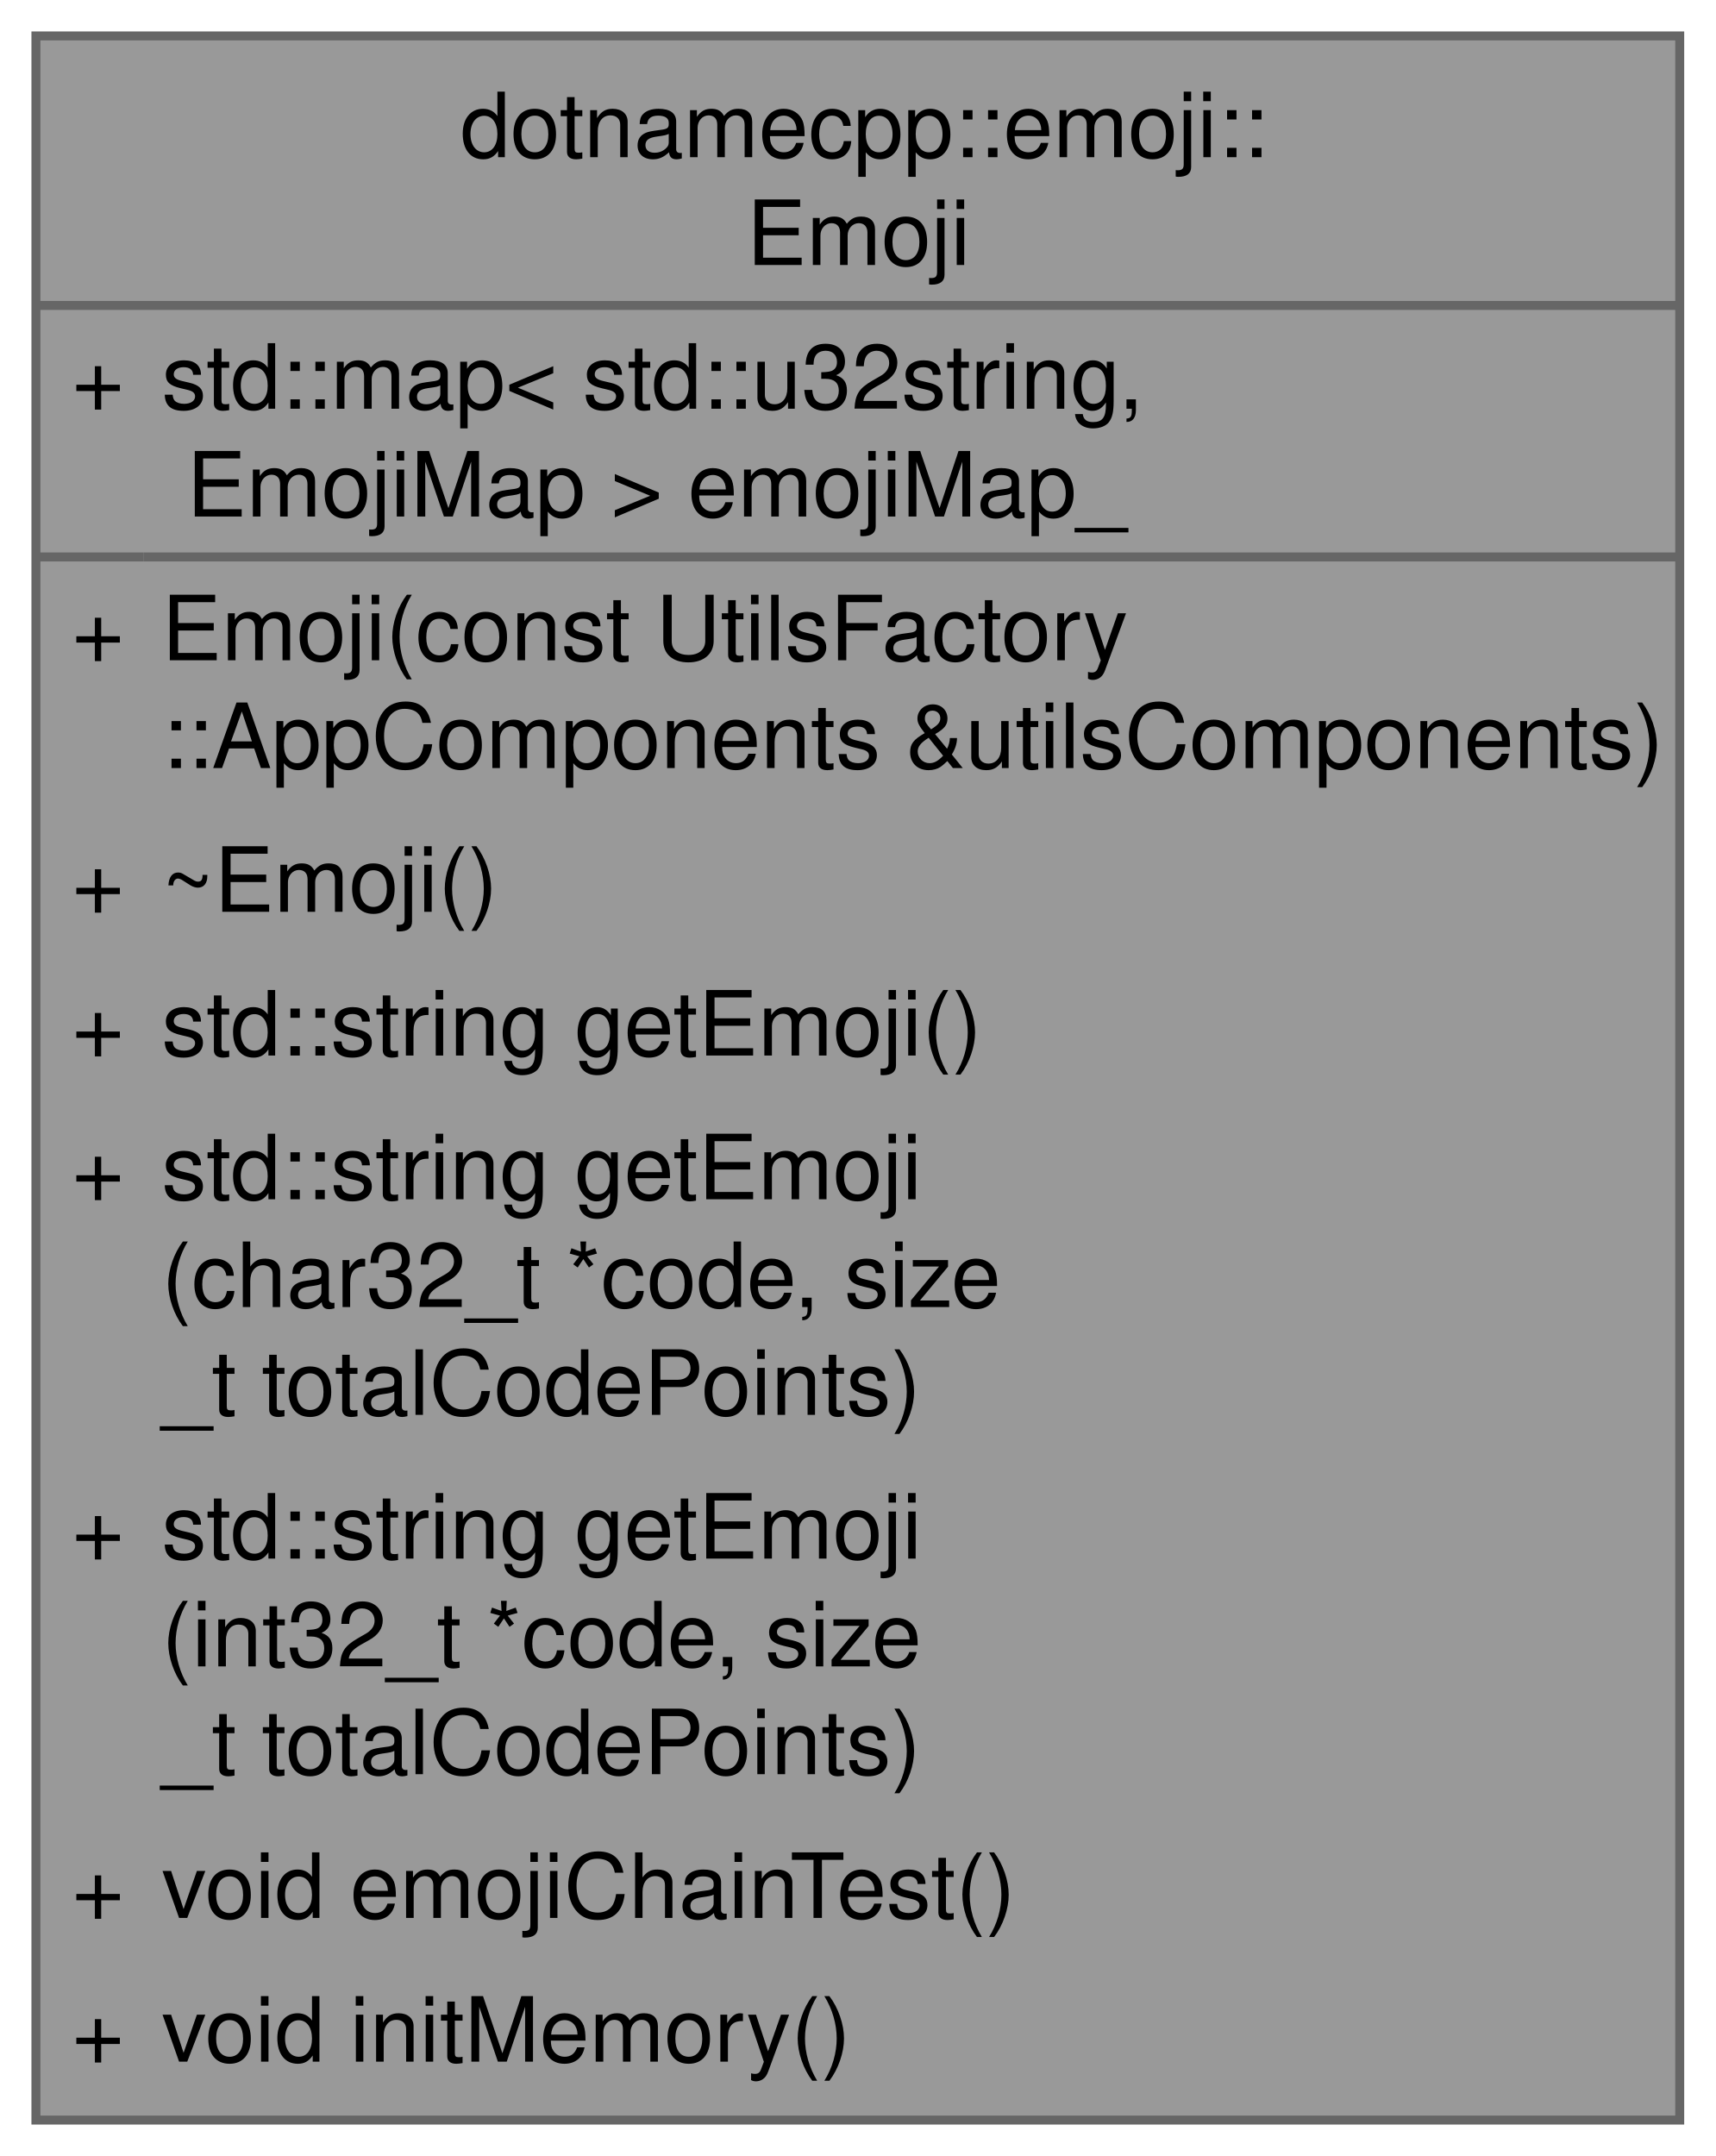
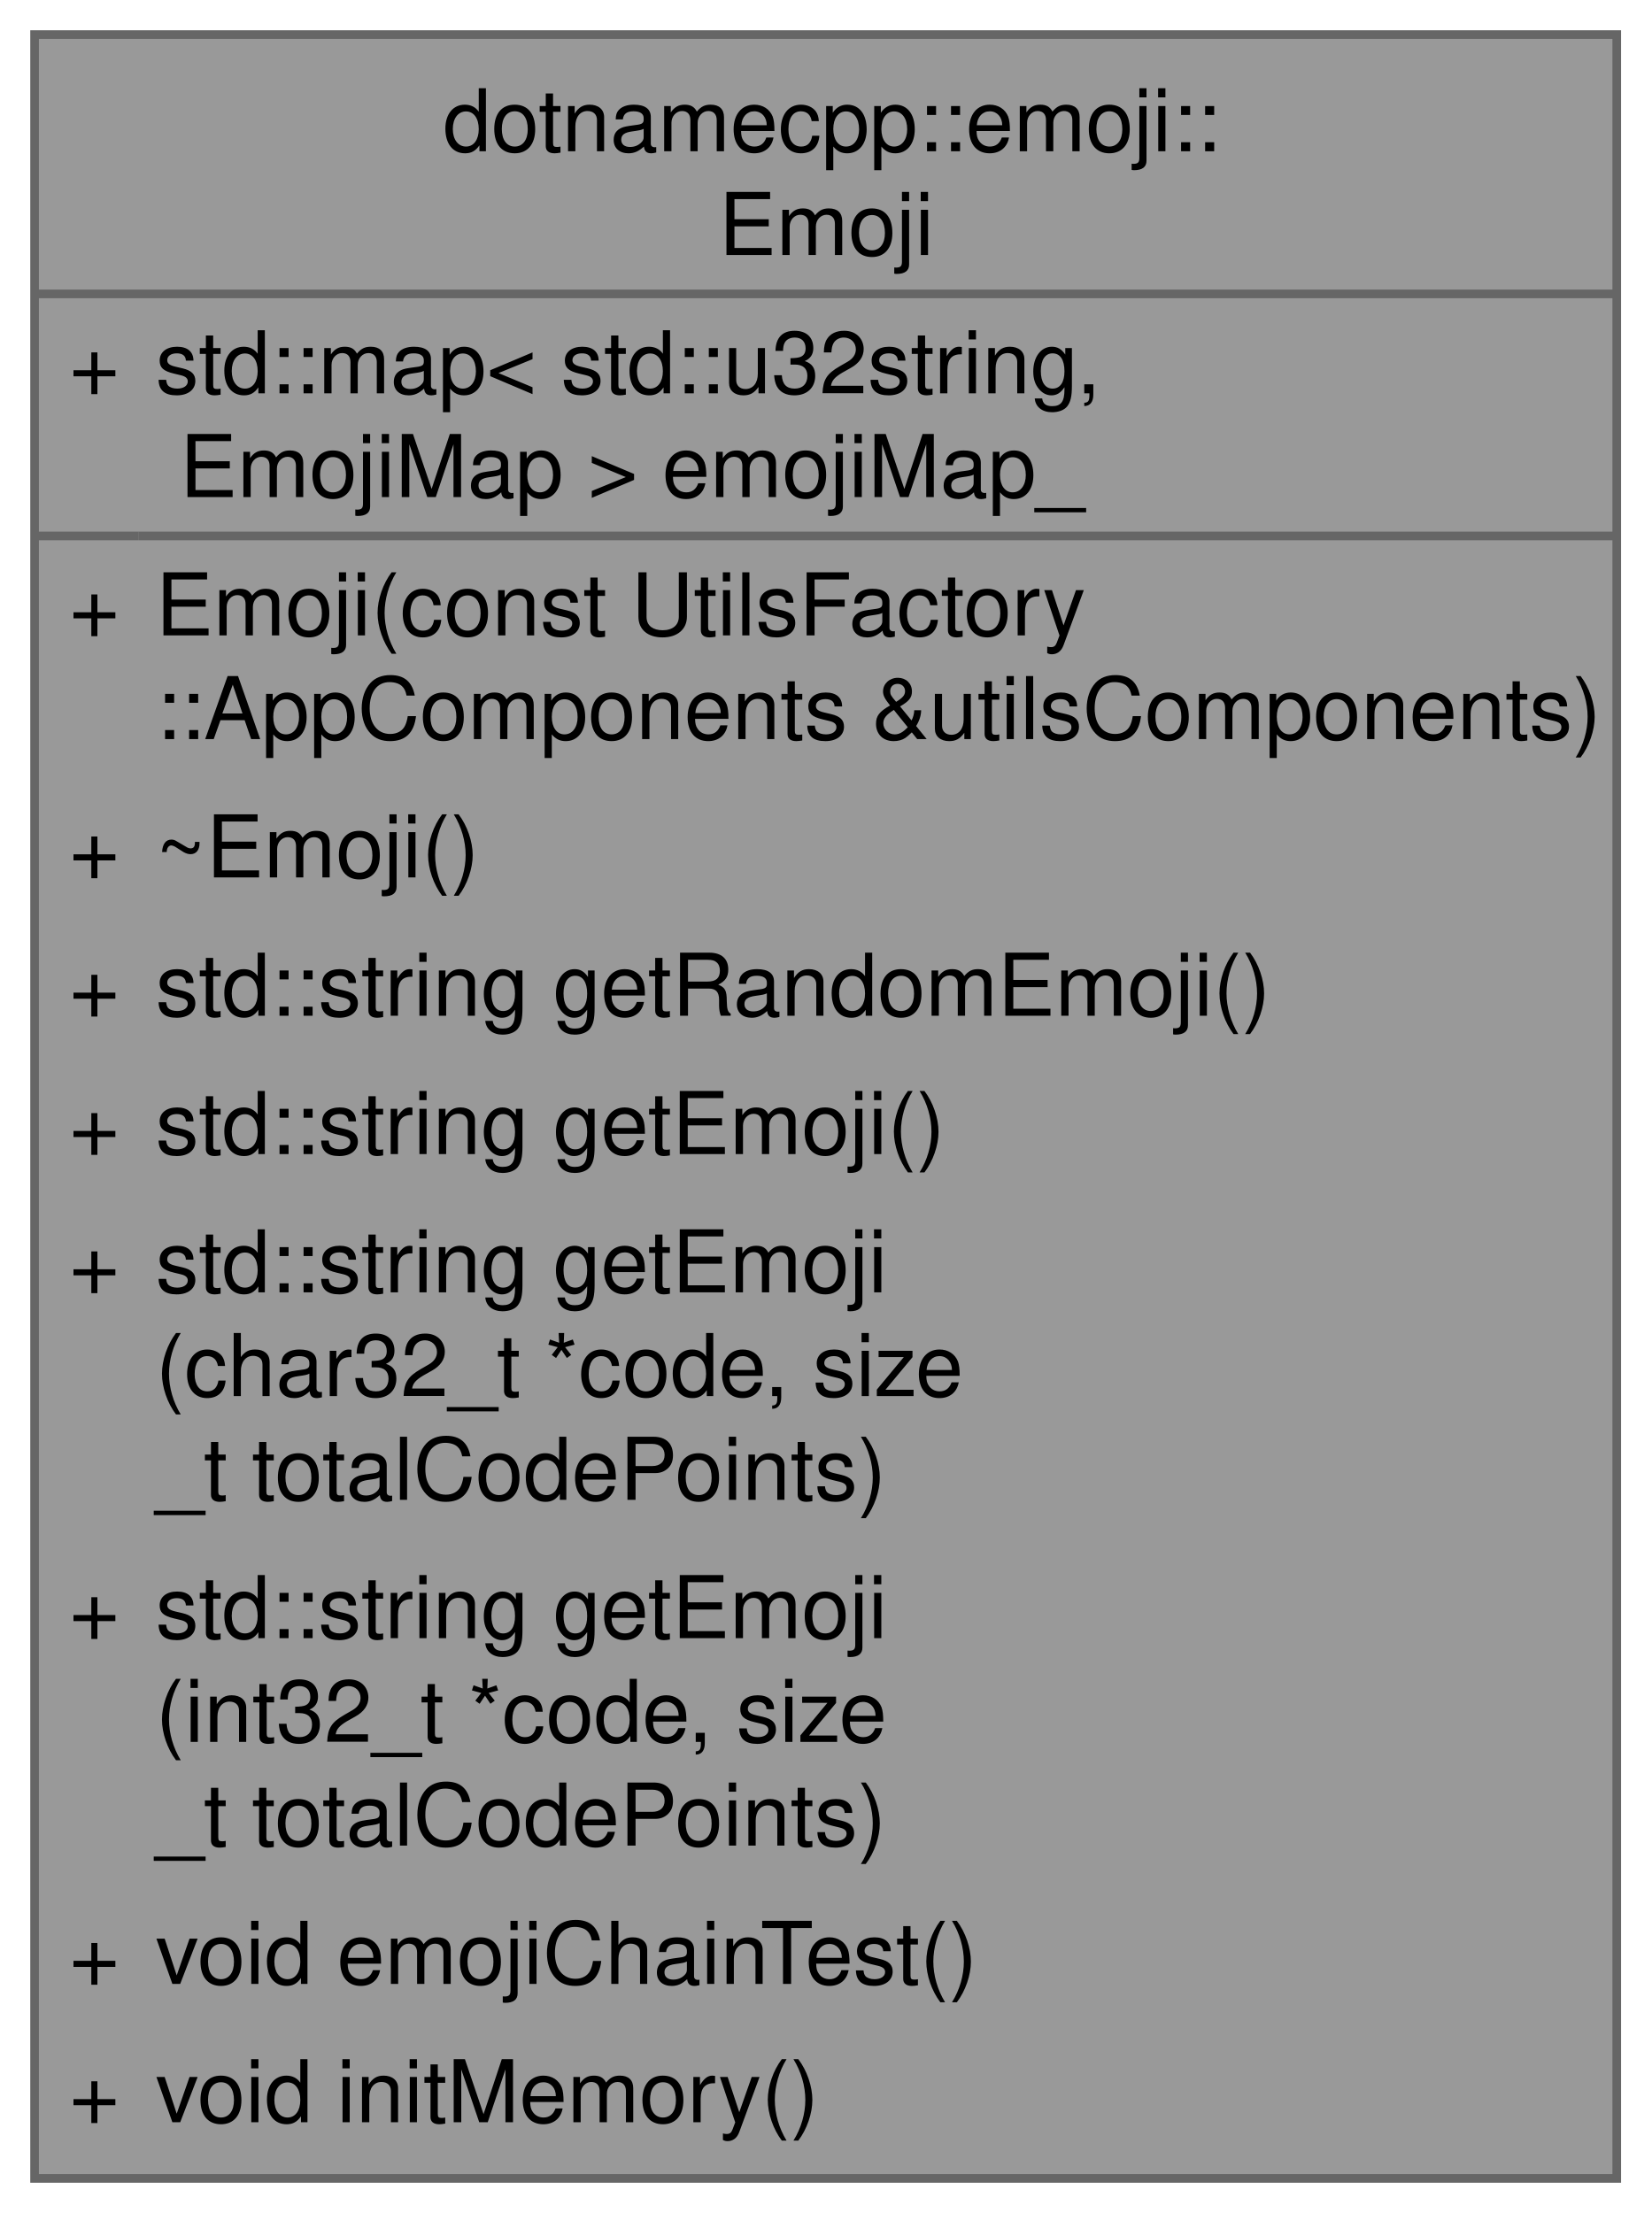
- <svg xmlns="http://www.w3.org/2000/svg" xmlns:xlink="http://www.w3.org/1999/xlink" width="191pt" height="240pt" viewBox="0.00 0.00 191.00 240.00">
-   <g id="graph0" class="graph" transform="scale(1 1) rotate(0) translate(4 236)">
+ <svg xmlns="http://www.w3.org/2000/svg" xmlns:xlink="http://www.w3.org/1999/xlink" width="191pt" height="256pt" viewBox="0.00 0.00 191.00 256.00">
+   <g id="graph0" class="graph" transform="scale(1 1) rotate(0) translate(4 252)">
    <g id="Node000001" class="node">
      <g id="a_Node000001">
        <a xlink:title=" ">
-           <polygon fill="#999999" stroke="none" points="183,-232 0,-232 0,0 183,0 183,-232" />
-           <text xml:space="preserve" text-anchor="start" x="47.25" y="-218.5" font-family="Helvetica,sans-Serif" font-size="10.00">dotnamecpp::emoji::</text>
-           <text xml:space="preserve" text-anchor="start" x="79.12" y="-206.5" font-family="Helvetica,sans-Serif" font-size="10.00">Emoji</text>
-           <text xml:space="preserve" text-anchor="start" x="4" y="-190.5" font-family="Helvetica,sans-Serif" font-size="10.00">+</text>
-           <text xml:space="preserve" text-anchor="start" x="14" y="-190.5" font-family="Helvetica,sans-Serif" font-size="10.00">std::map&lt; std::u32string,</text>
-           <text xml:space="preserve" text-anchor="start" x="14" y="-178.5" font-family="Helvetica,sans-Serif" font-size="10.00"> EmojiMap &gt; emojiMap_</text>
-           <text xml:space="preserve" text-anchor="start" x="4" y="-162.5" font-family="Helvetica,sans-Serif" font-size="10.00">+</text>
-           <text xml:space="preserve" text-anchor="start" x="14" y="-162.5" font-family="Helvetica,sans-Serif" font-size="10.00">Emoji(const UtilsFactory</text>
-           <text xml:space="preserve" text-anchor="start" x="14" y="-150.5" font-family="Helvetica,sans-Serif" font-size="10.00">::AppComponents &amp;utilsComponents)</text>
+           <polygon fill="#999999" stroke="none" points="183,-248 0,-248 0,0 183,0 183,-248" />
+           <text xml:space="preserve" text-anchor="start" x="47.25" y="-234.5" font-family="Helvetica,sans-Serif" font-size="10.00">dotnamecpp::emoji::</text>
+           <text xml:space="preserve" text-anchor="start" x="79.12" y="-222.5" font-family="Helvetica,sans-Serif" font-size="10.00">Emoji</text>
+           <text xml:space="preserve" text-anchor="start" x="4" y="-206.5" font-family="Helvetica,sans-Serif" font-size="10.00">+</text>
+           <text xml:space="preserve" text-anchor="start" x="14" y="-206.5" font-family="Helvetica,sans-Serif" font-size="10.00">std::map&lt; std::u32string,</text>
+           <text xml:space="preserve" text-anchor="start" x="14" y="-194.5" font-family="Helvetica,sans-Serif" font-size="10.00"> EmojiMap &gt; emojiMap_</text>
+           <text xml:space="preserve" text-anchor="start" x="4" y="-178.5" font-family="Helvetica,sans-Serif" font-size="10.00">+</text>
+           <text xml:space="preserve" text-anchor="start" x="14" y="-178.5" font-family="Helvetica,sans-Serif" font-size="10.00">Emoji(const UtilsFactory</text>
+           <text xml:space="preserve" text-anchor="start" x="14" y="-166.5" font-family="Helvetica,sans-Serif" font-size="10.00">::AppComponents &amp;utilsComponents)</text>
+           <text xml:space="preserve" text-anchor="start" x="4" y="-150.5" font-family="Helvetica,sans-Serif" font-size="10.00">+</text>
+           <text xml:space="preserve" text-anchor="start" x="14" y="-150.5" font-family="Helvetica,sans-Serif" font-size="10.00">~Emoji()</text>
          <text xml:space="preserve" text-anchor="start" x="4" y="-134.5" font-family="Helvetica,sans-Serif" font-size="10.00">+</text>
-           <text xml:space="preserve" text-anchor="start" x="14" y="-134.5" font-family="Helvetica,sans-Serif" font-size="10.00">~Emoji()</text>
+           <text xml:space="preserve" text-anchor="start" x="14" y="-134.5" font-family="Helvetica,sans-Serif" font-size="10.00">std::string getRandomEmoji()</text>
          <text xml:space="preserve" text-anchor="start" x="4" y="-118.5" font-family="Helvetica,sans-Serif" font-size="10.00">+</text>
          <text xml:space="preserve" text-anchor="start" x="14" y="-118.5" font-family="Helvetica,sans-Serif" font-size="10.00">std::string getEmoji()</text>
          <text xml:space="preserve" text-anchor="start" x="4" y="-102.5" font-family="Helvetica,sans-Serif" font-size="10.00">+</text>
          <text xml:space="preserve" text-anchor="start" x="14" y="-102.5" font-family="Helvetica,sans-Serif" font-size="10.00">std::string getEmoji</text>
          <text xml:space="preserve" text-anchor="start" x="14" y="-90.5" font-family="Helvetica,sans-Serif" font-size="10.00">(char32_t *code, size</text>
          <text xml:space="preserve" text-anchor="start" x="14" y="-78.5" font-family="Helvetica,sans-Serif" font-size="10.00">_t totalCodePoints)</text>
          <text xml:space="preserve" text-anchor="start" x="4" y="-62.5" font-family="Helvetica,sans-Serif" font-size="10.00">+</text>
          <text xml:space="preserve" text-anchor="start" x="14" y="-62.5" font-family="Helvetica,sans-Serif" font-size="10.00">std::string getEmoji</text>
          <text xml:space="preserve" text-anchor="start" x="14" y="-50.5" font-family="Helvetica,sans-Serif" font-size="10.00">(int32_t *code, size</text>
          <text xml:space="preserve" text-anchor="start" x="14" y="-38.5" font-family="Helvetica,sans-Serif" font-size="10.00">_t totalCodePoints)</text>
          <text xml:space="preserve" text-anchor="start" x="4" y="-22.5" font-family="Helvetica,sans-Serif" font-size="10.00">+</text>
          <text xml:space="preserve" text-anchor="start" x="14" y="-22.5" font-family="Helvetica,sans-Serif" font-size="10.00">void emojiChainTest()</text>
          <text xml:space="preserve" text-anchor="start" x="4" y="-6.5" font-family="Helvetica,sans-Serif" font-size="10.00">+</text>
          <text xml:space="preserve" text-anchor="start" x="14" y="-6.5" font-family="Helvetica,sans-Serif" font-size="10.00">void initMemory()</text>
-           <polygon fill="#666666" stroke="#666666" points="0,-202 0,-202 183,-202 183,-202 0,-202" />
-           <polygon fill="#666666" stroke="#666666" points="0,-174 0,-174 12,-174 12,-174 0,-174" />
-           <polygon fill="#666666" stroke="#666666" points="12,-174 12,-174 183,-174 183,-174 12,-174" />
-           <polygon fill="none" stroke="#666666" points="0,0 0,-232 183,-232 183,0 0,0" />
+           <polygon fill="#666666" stroke="#666666" points="0,-218 0,-218 183,-218 183,-218 0,-218" />
+           <polygon fill="#666666" stroke="#666666" points="0,-190 0,-190 12,-190 12,-190 0,-190" />
+           <polygon fill="#666666" stroke="#666666" points="12,-190 12,-190 183,-190 183,-190 12,-190" />
+           <polygon fill="none" stroke="#666666" points="0,0 0,-248 183,-248 183,0 0,0" />
        </a>
      </g>
    </g>
  </g>
</svg>
